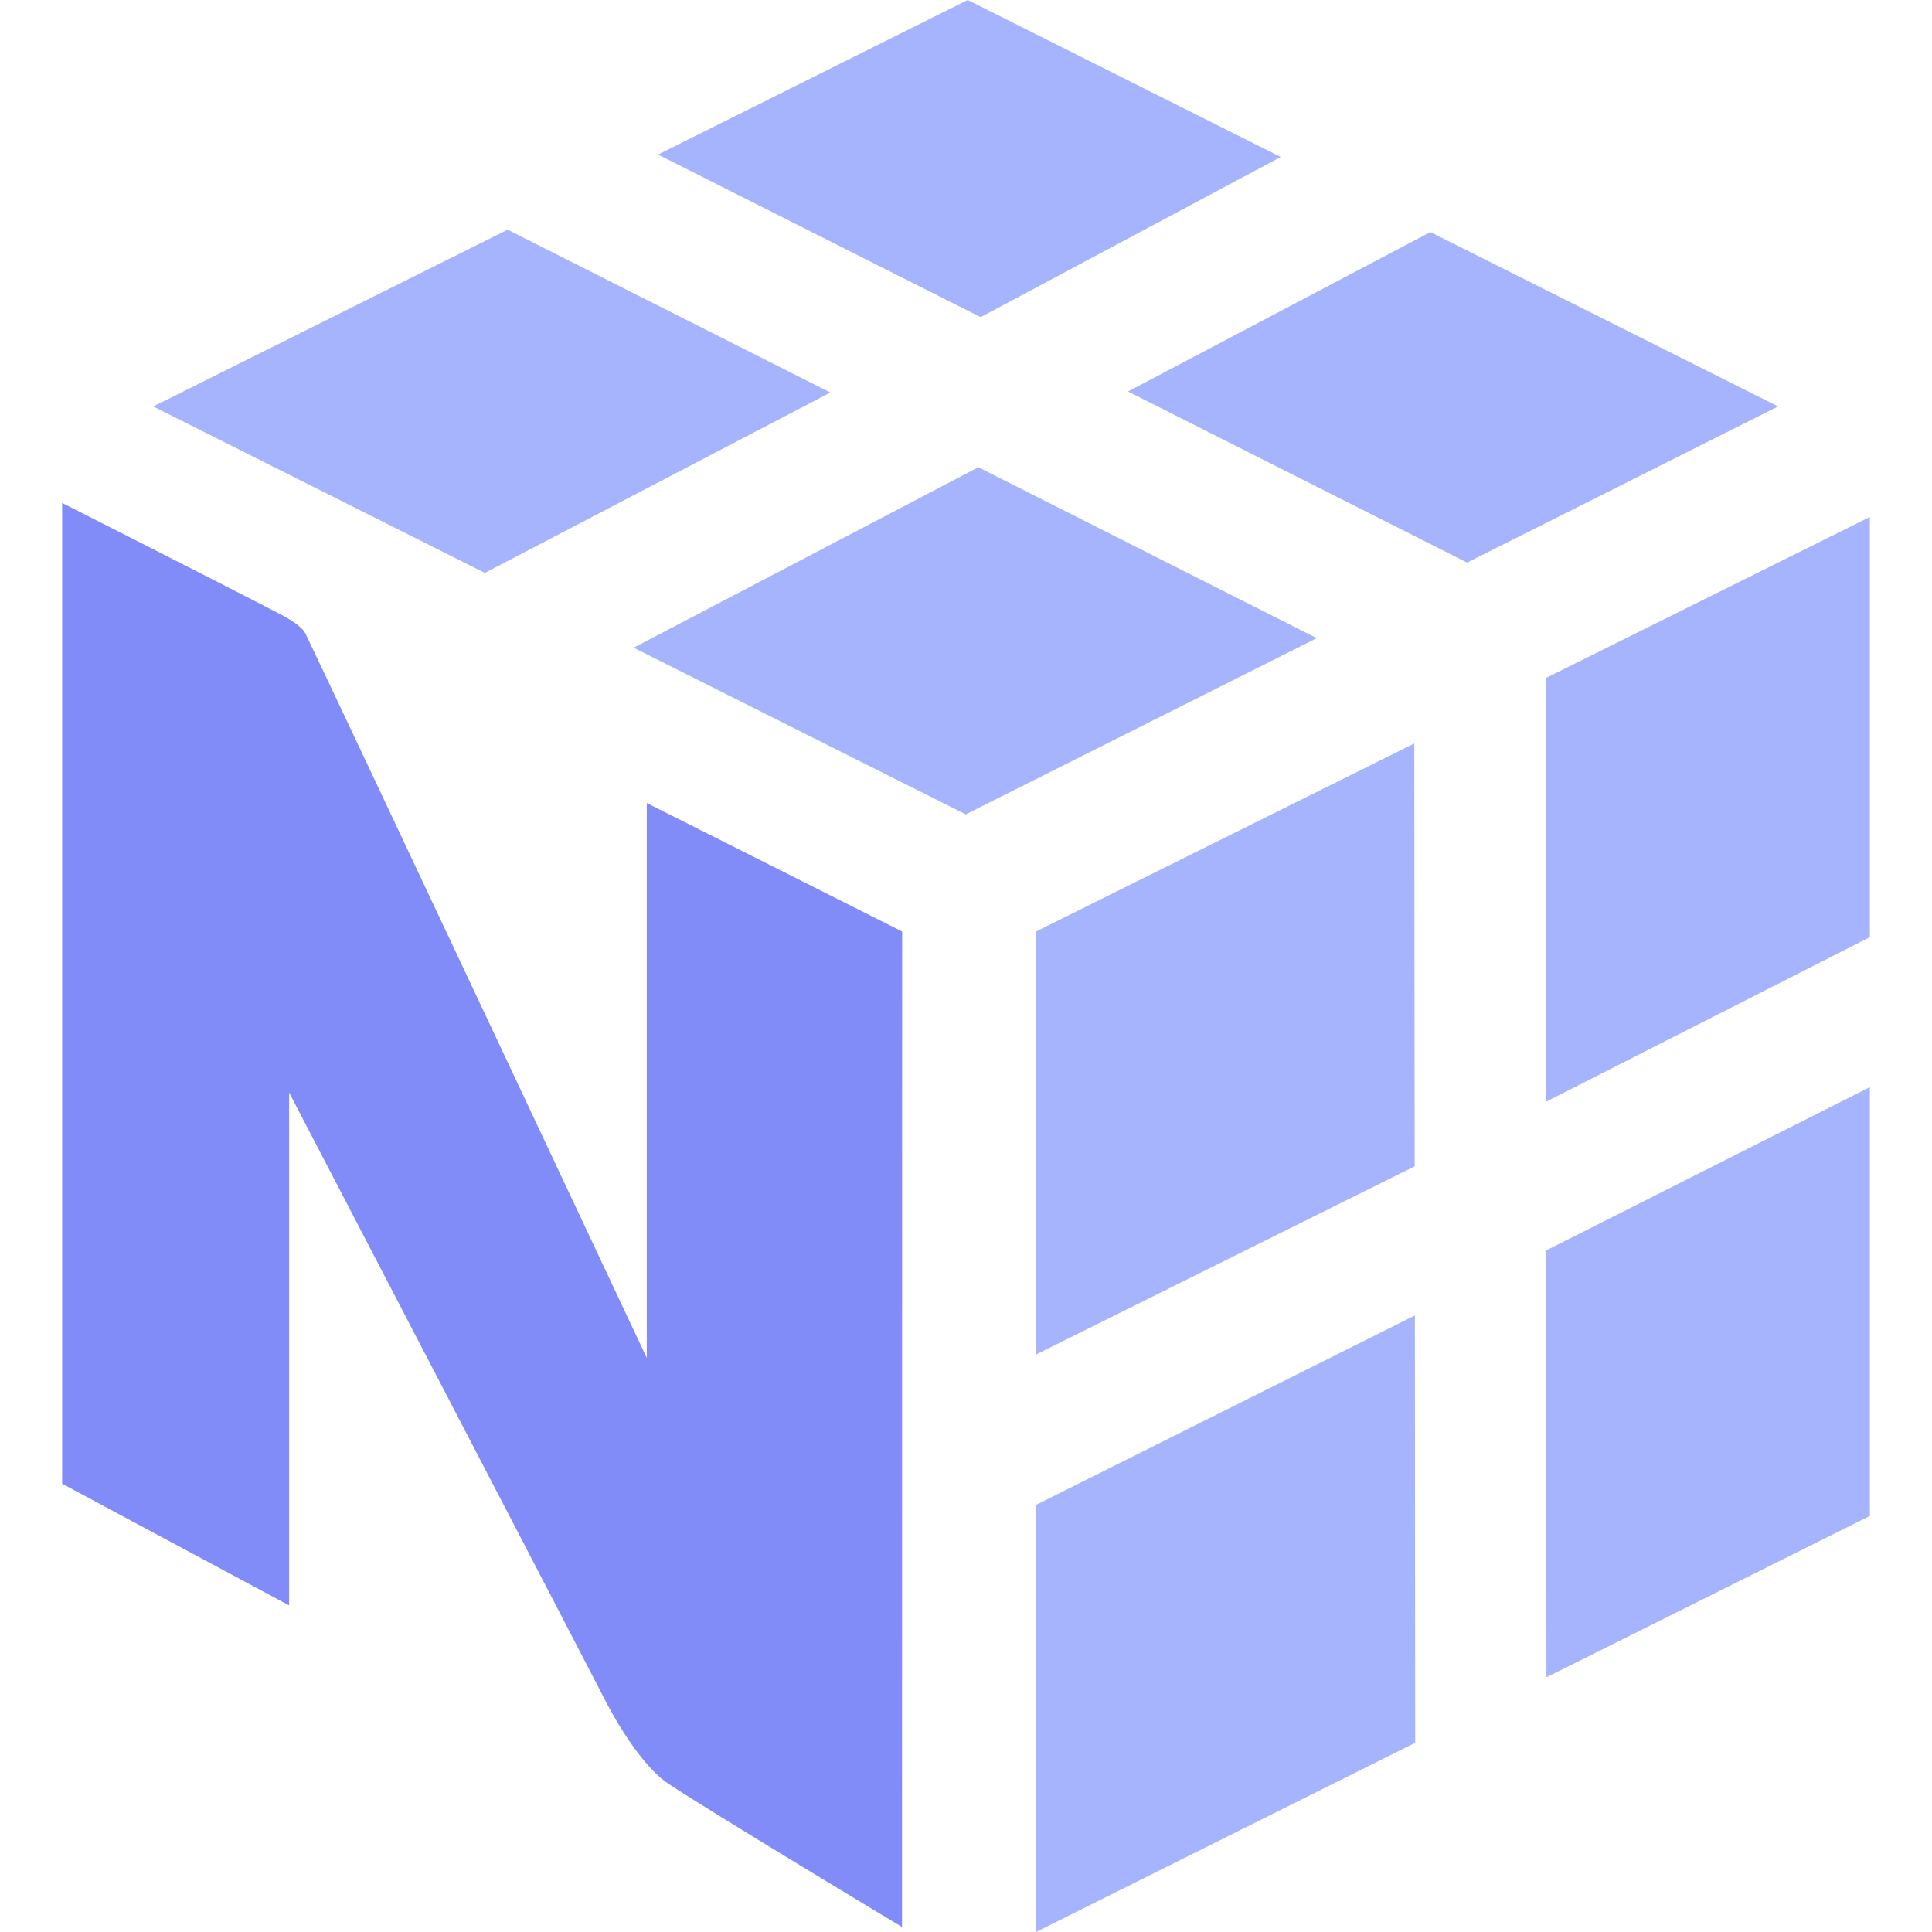
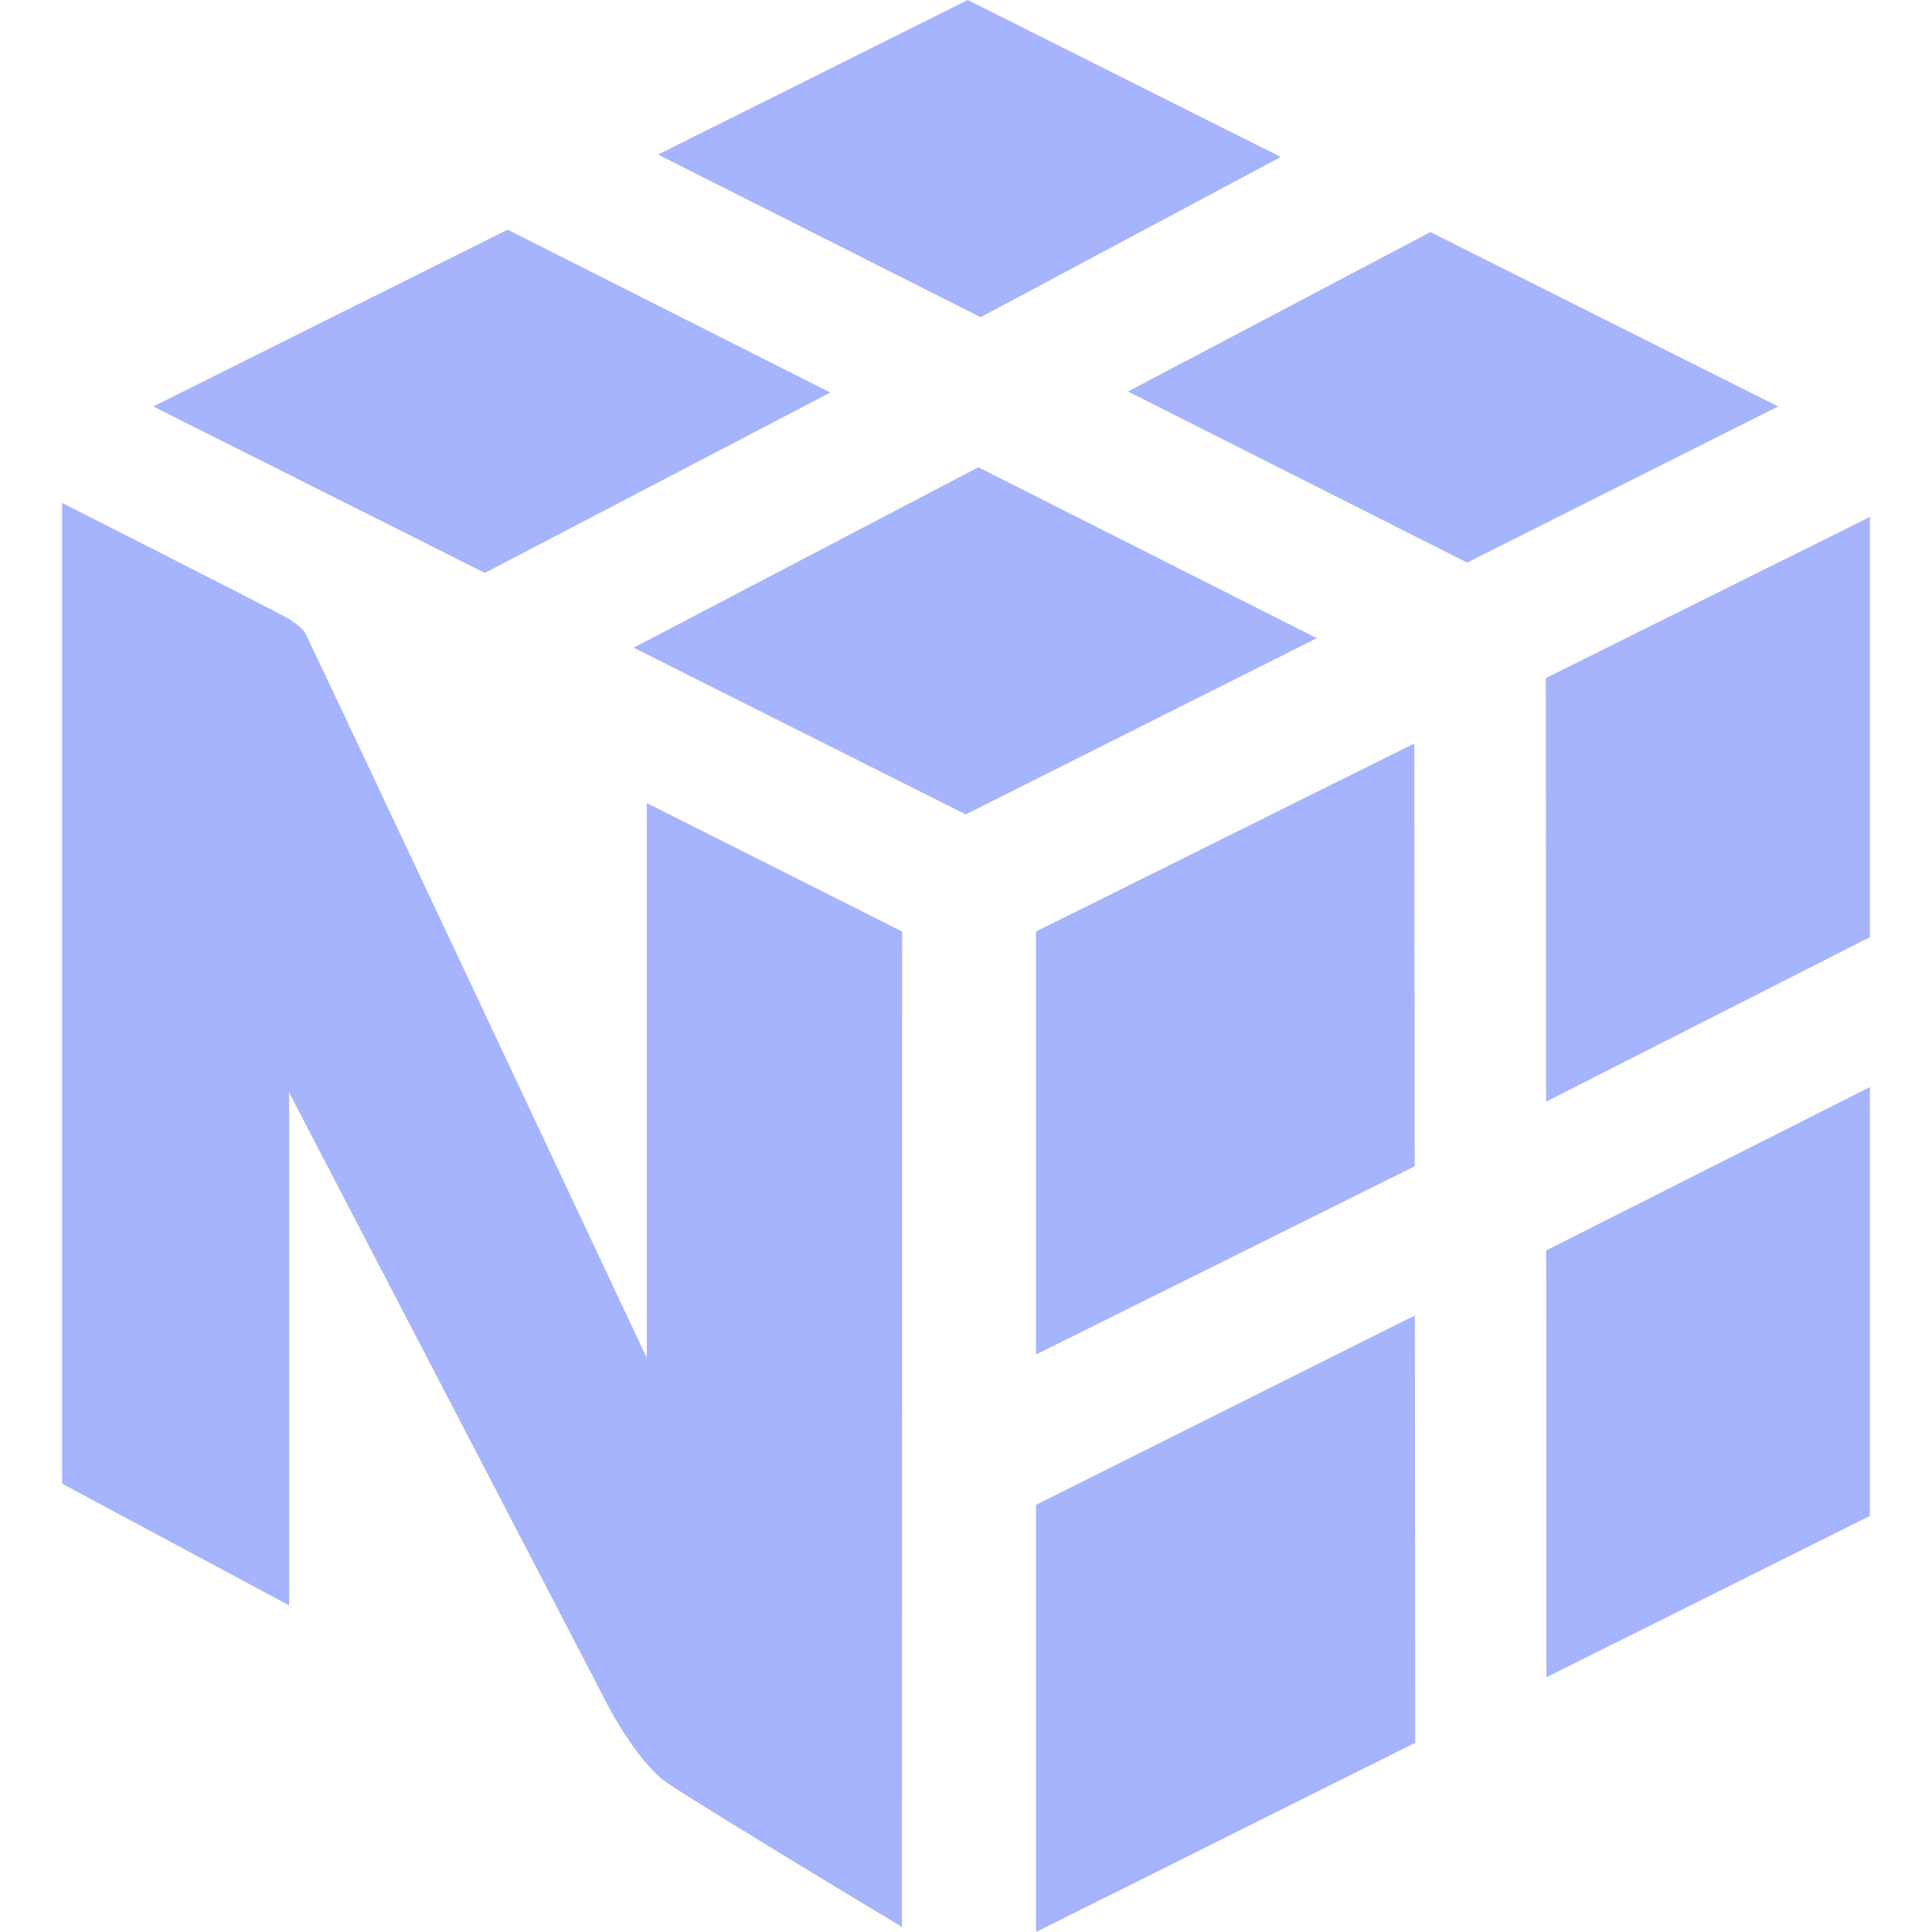
<svg xmlns="http://www.w3.org/2000/svg" viewBox="0 0 128 128">
  <path fill="#a5b4fc" d="m55.012 26.006-21.38-10.789L10.154 26.93l21.969 11.027Zm9.808 4.951L87.241 42.28 63.982 53.955l-22-11.043Zm29.948-15.581 23.037 11.552L97.2 37.272 74.735 25.938ZM84.853 10.4 64.113 0 43.598 10.24 64.97 21.014ZM68.64 99.702V128l25.122-12.537-.023-28.31ZM93.727 77.27l-.028-28.012-25.06 12.458V89.74Zm30.158-5.246v28.41l-21.43 10.69-.017-28.279zm0-9.935V34.25l-21.47 10.673.016 28.068z" />
-   <path fill="#818cf8" d="m59.77 61.716-16.918-8.512V89.97s-20.7-44.033-22.612-47.99c-.246-.513-1.263-1.07-1.522-1.209-3.731-1.947-14.603-7.45-14.603-7.45v64.977l15.04 8.063V72.382s20.478 39.346 20.689 39.78c.214.429 2.257 4.57 4.459 6.028 2.92 1.939 15.458 9.477 15.458 9.477z" />
+   <path fill="#a5b4fc" d="m59.77 61.716-16.918-8.512V89.97s-20.7-44.033-22.612-47.99c-.246-.513-1.263-1.07-1.522-1.209-3.731-1.947-14.603-7.45-14.603-7.45v64.977l15.04 8.063V72.382s20.478 39.346 20.689 39.78c.214.429 2.257 4.57 4.459 6.028 2.92 1.939 15.458 9.477 15.458 9.477z" />
</svg>
